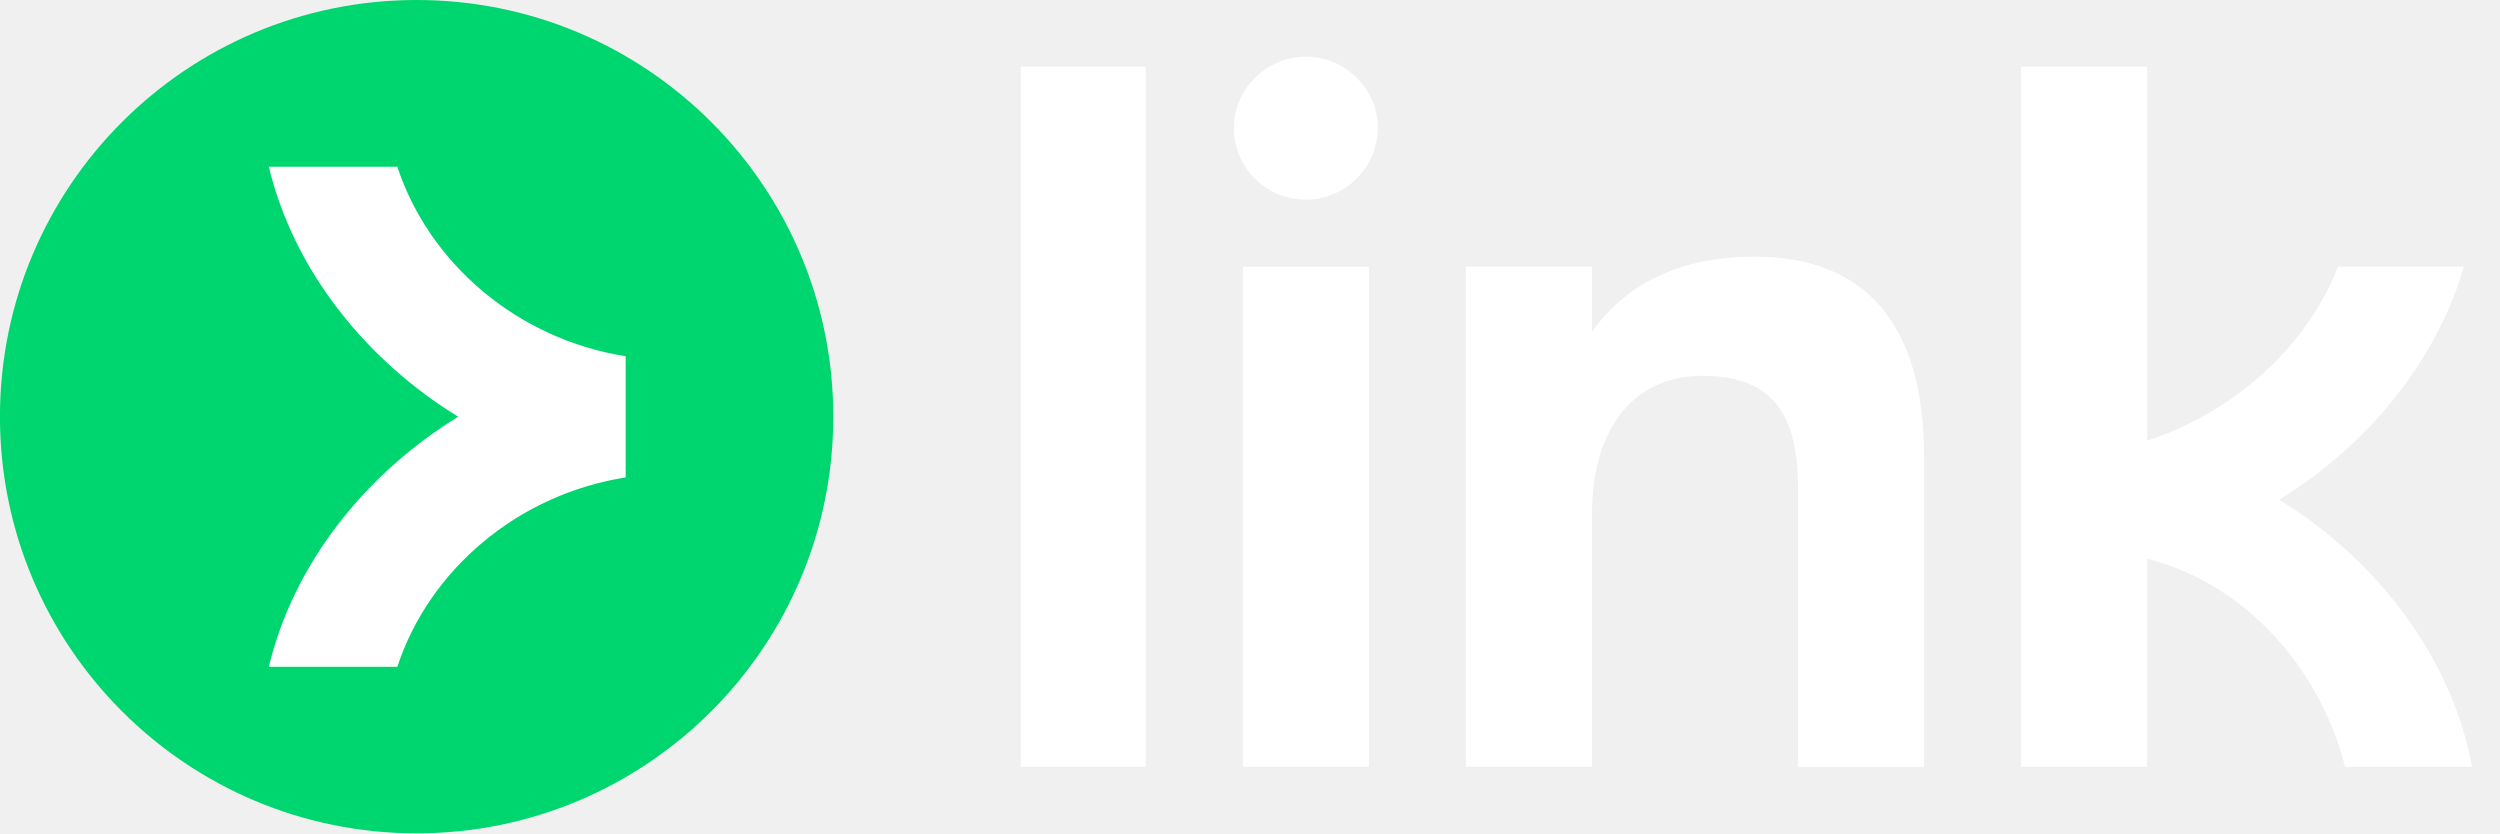
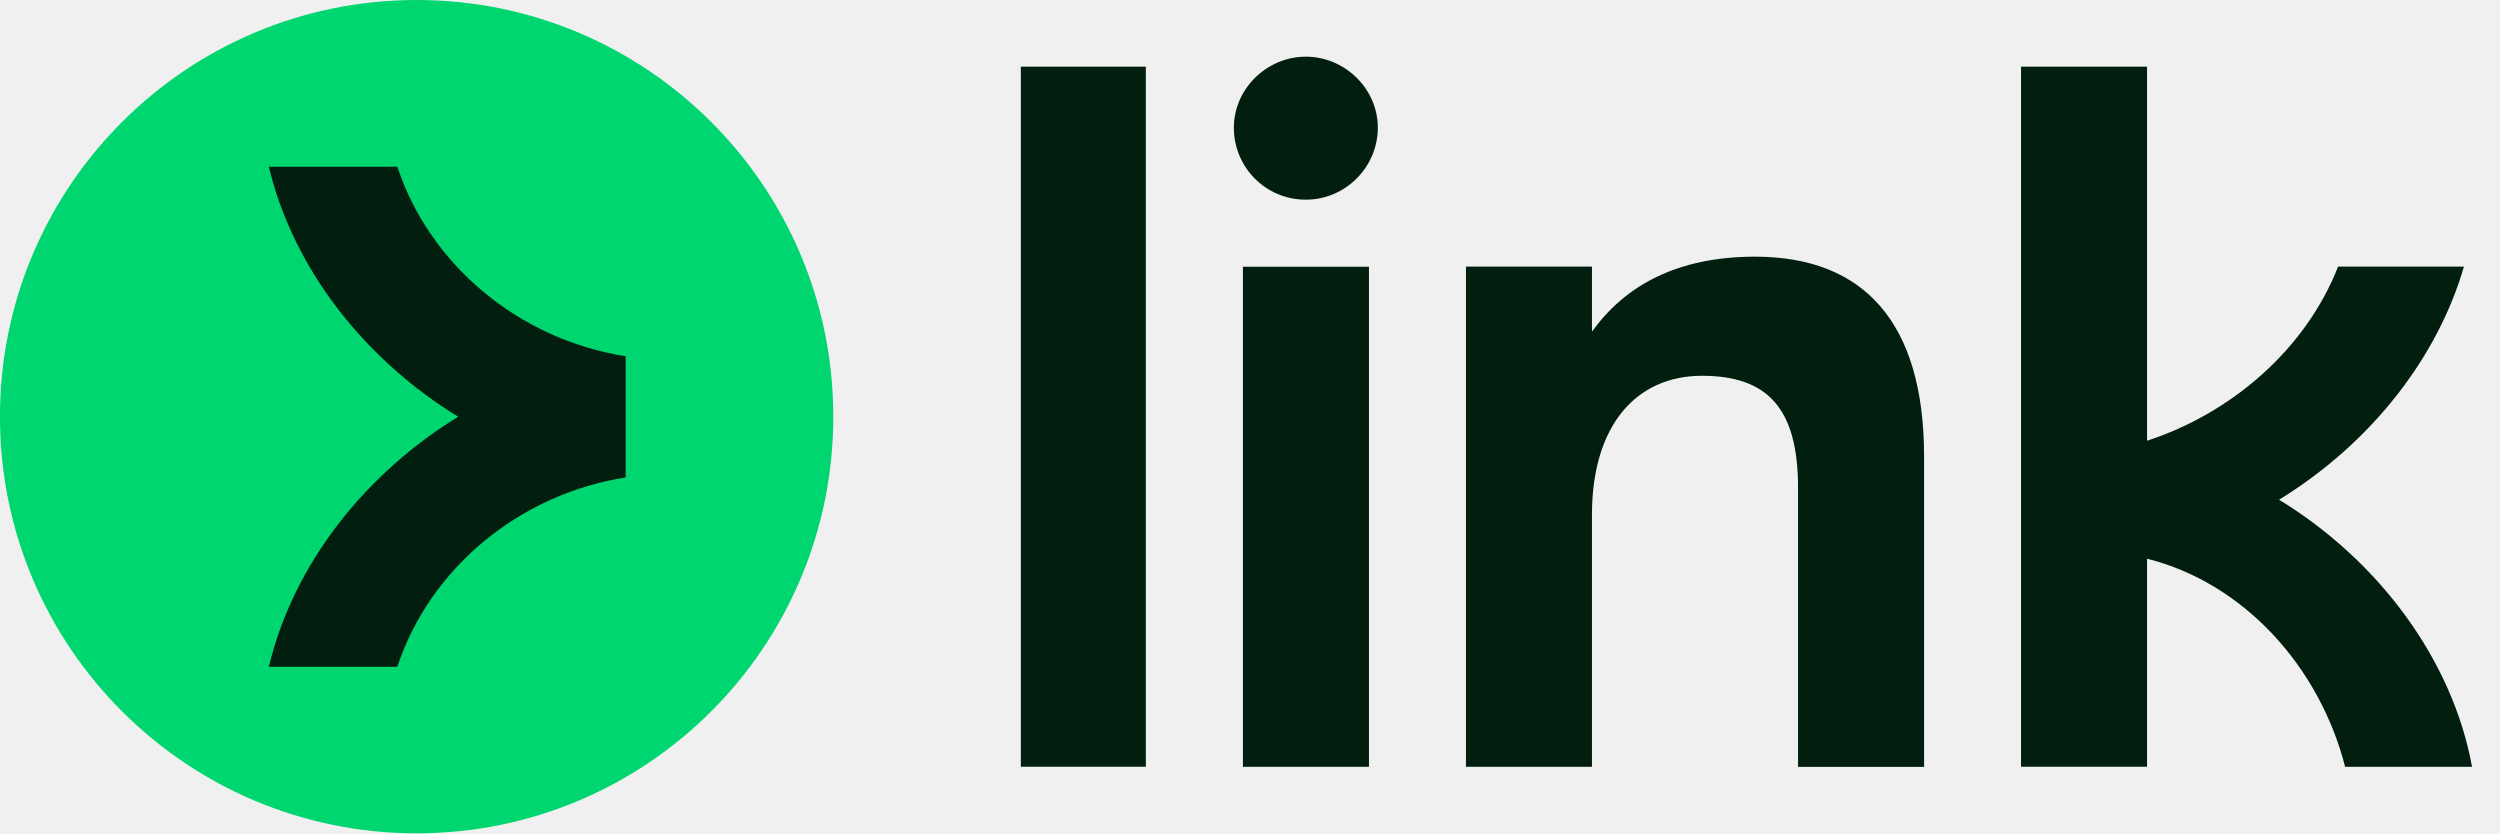
<svg xmlns="http://www.w3.org/2000/svg" width="30" height="10" fill="none" viewBox="0 0 60 20" class="LinkPhoneAnimation__panelFooterLogo">
  <path fill="#00D66F" d="M9.999 20c5.523 0 10-4.477 10-10s-4.477-10-10-10-10 4.477-10 10 4.477 10 10 10Z" />
-   <path fill="white" d="M9.536 4.001H6.452c.602 2.508 2.351 4.655 4.545 6.001-2.196 1.347-3.943 3.493-4.545 6.001h3.084c.762-2.32 2.88-4.134 5.48-4.545V8.55c-2.599-.411-4.716-2.228-5.48-4.548v-.002ZM42.121 6.16c2.617 0 4.057 1.584 4.057 4.8v7.445h-3.025v-6.698c0-1.896-.72-2.688-2.305-2.688-1.585 0-2.641 1.199-2.641 3.335v6.05h-3.024V6.398h3.024V7.96c.792-1.104 2.042-1.8 3.914-1.8Zm-9.267 12.244H29.83V6.401h3.025v12.003Zm-5.354-.002h-3V1.6h3v16.802Zm24.03-7.825c1.99-.647 3.792-2.16 4.584-4.178h3.02c-.61 2.11-2.16 4.196-4.436 5.594 2.42 1.48 4.166 3.866 4.631 6.41h-3.046c-.623-2.425-2.449-4.416-4.754-4.994v4.993h-3.024V1.6h3.024v8.977ZM31.34 1.36c.936 0 1.728.77 1.728 1.704 0 .936-.768 1.728-1.727 1.728a1.722 1.722 0 0 1-1.728-1.728c0-.935.793-1.704 1.728-1.704Z" />
+   <path fill="#011E0F" d="M9.536 4.001H6.452c.602 2.508 2.351 4.655 4.545 6.001-2.196 1.347-3.943 3.493-4.545 6.001h3.084c.762-2.32 2.88-4.134 5.48-4.545V8.55c-2.599-.411-4.716-2.228-5.48-4.548v-.002ZM42.121 6.16c2.617 0 4.057 1.584 4.057 4.8v7.445h-3.025v-6.698c0-1.896-.72-2.688-2.305-2.688-1.585 0-2.641 1.199-2.641 3.335v6.05h-3.024V6.398h3.024V7.96c.792-1.104 2.042-1.8 3.914-1.8Zm-9.267 12.244H29.83V6.401h3.025v12.003Zm-5.354-.002h-3V1.6h3v16.802Zm24.03-7.825c1.99-.647 3.792-2.16 4.584-4.178h3.02c-.61 2.11-2.16 4.196-4.436 5.594 2.42 1.48 4.166 3.866 4.631 6.41h-3.046c-.623-2.425-2.449-4.416-4.754-4.994v4.993h-3.024V1.6h3.024v8.977ZM31.34 1.36c.936 0 1.728.77 1.728 1.704 0 .936-.768 1.728-1.727 1.728a1.722 1.722 0 0 1-1.728-1.728c0-.935.793-1.704 1.728-1.704Z" />
</svg>
